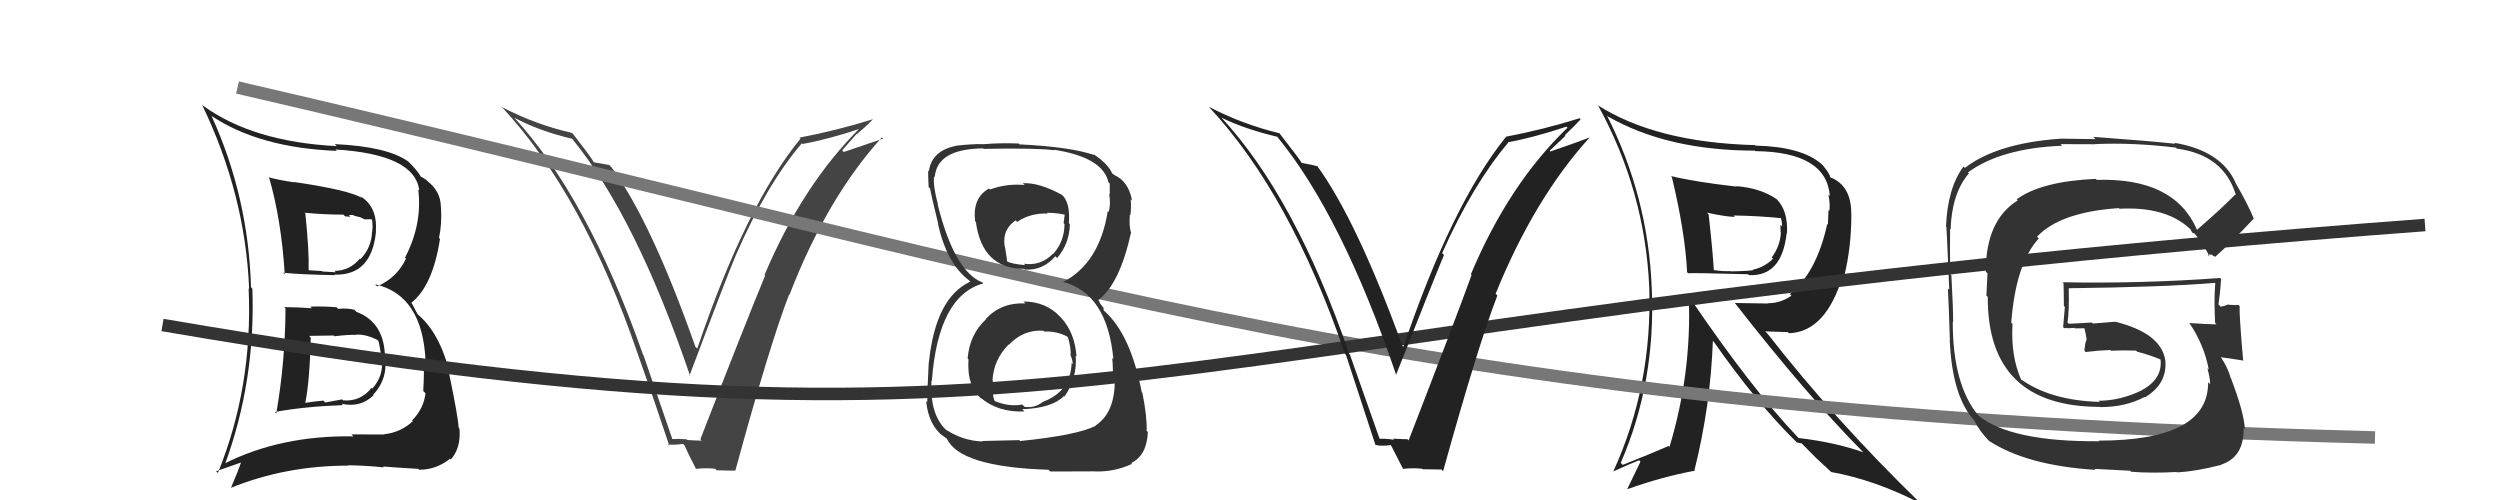
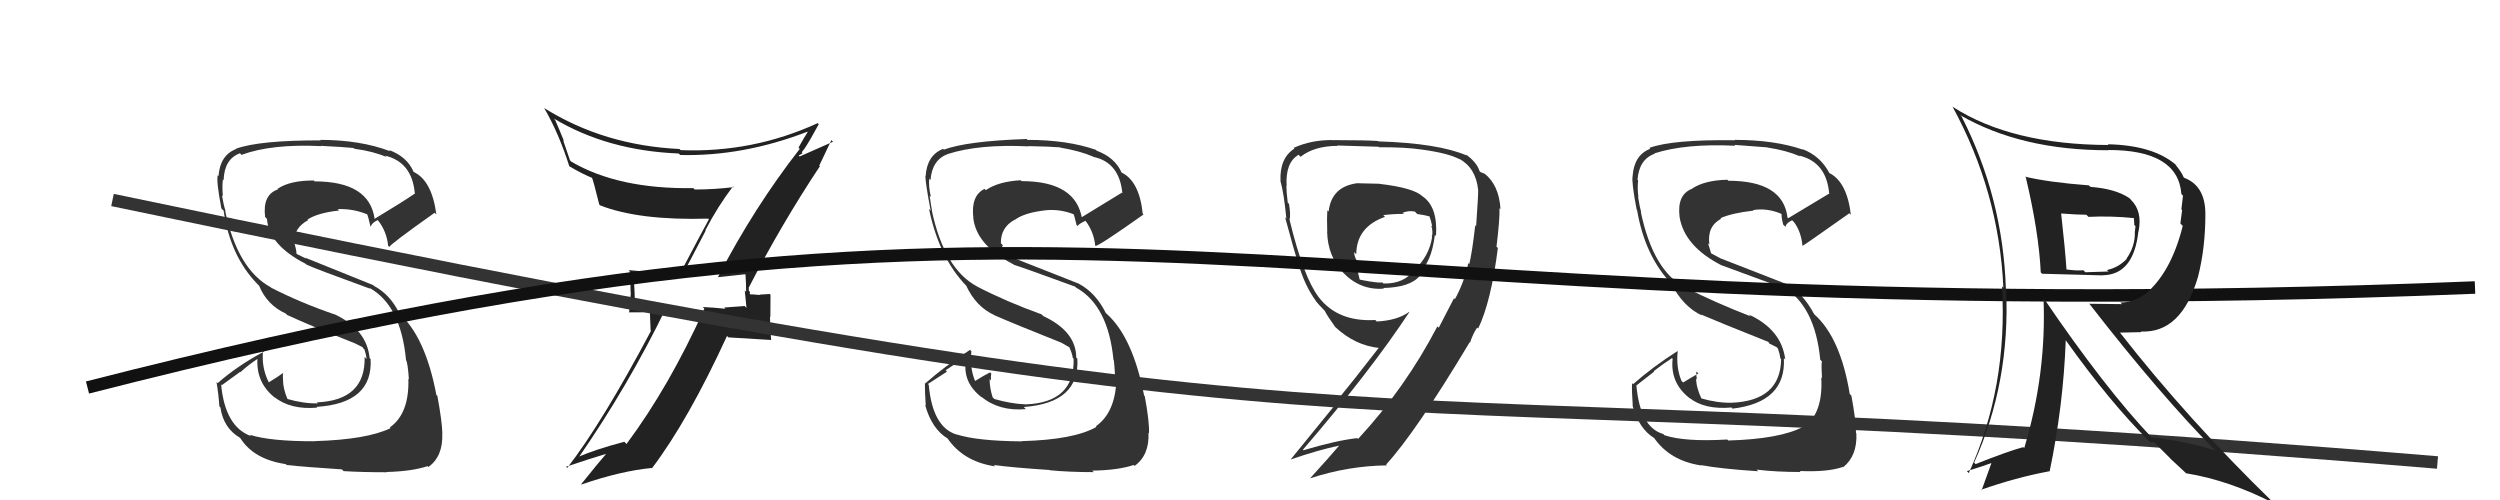
<svg xmlns="http://www.w3.org/2000/svg" width="200" height="40" viewBox="0,0,200,40">
-   <path fill="#444" d="M53.78 35.18L53.82 35.22L51.48 28.42L51.45 28.39Q46.98 15.70 41.04 9.30L41.01 9.27L41.15 9.42Q43.18 10.50 45.77 11.10L45.60 10.93L45.77 11.10Q50.88 17.35 55.22 30.10L55.07 29.96L55.16 30.05Q58.21 21.94 58.90 20.34L58.87 20.32L58.90 20.35Q61.32 14.78 64.14 11.47L64.07 11.40L64.20 11.52Q66.26 11.15 68.89 10.27L68.72 10.11L68.83 10.21Q64.21 14.77 61.16 22.00L61.26 22.10L61.21 22.05Q59.72 25.63 56.03 35.14L56.09 35.20L56.14 35.25Q55.55 35.24 54.98 35.20L54.98 35.19L54.92 35.14Q54.30 35.09 53.73 35.13ZM58.81 37.62L58.81 37.61L58.83 37.64Q61.57 27.59 63.13 23.56L63.12 23.54L63.16 23.58Q66.14 15.86 70.55 10.99L70.63 11.06L70.65 11.09Q69.59 11.44 67.50 12.16L67.37 12.03L68.53 10.71L68.54 10.73Q69.24 10.17 69.85 9.52L69.83 9.51L69.86 9.53Q66.96 10.44 63.95 11.01L63.90 10.96L64.04 11.09Q59.66 16.43 55.78 27.89L55.61 27.72L55.63 27.74Q52.12 17.76 48.92 13.38L48.94 13.40L48.74 13.20Q48.38 13.14 47.50 12.98L47.68 13.16L47.51 12.99Q47.43 12.76 45.83 10.70L45.74 10.62L45.75 10.63Q42.85 9.97 40.14 8.56L40.00 8.42L40.12 8.53Q46.65 15.52 51.02 28.31L51.17 28.45L51.02 28.31Q52.37 32.10 53.55 35.67L53.41 35.53L53.42 35.54Q53.81 35.63 54.65 35.51L54.65 35.52L54.76 35.63Q55.01 36.22 55.70 37.55L55.75 37.60L55.66 37.51Q56.48 37.42 57.21 37.50L57.38 37.67L57.32 37.62Q58.08 37.65 58.84 37.65Z" />
-   <path fill="#222" d="M22.81 24.65L22.74 24.58L22.84 24.68Q22.82 28.93 22.10 33.08L22.03 33.01L21.98 32.96Q24.36 32.52 27.44 32.41L27.45 32.42L27.33 32.30Q28.82 32.64 29.88 31.63L29.84 31.59L29.85 31.59Q30.84 30.51 30.84 29.18L30.78 29.12L30.93 29.27Q30.93 28.97 30.90 28.70L30.77 28.58L30.80 28.60Q30.76 25.79 28.52 24.95L28.44 24.87L28.35 24.78Q27.74 24.63 27.05 24.71L27.02 24.68L26.93 24.58Q25.85 24.49 24.82 24.53L24.95 24.66L24.95 24.66Q23.75 24.57 22.73 24.57ZM21.61 14.24L21.53 14.16L21.51 14.14Q22.51 17.58 22.78 21.95L22.63 21.81L22.64 21.82Q24.13 21.97 26.80 22.01L26.88 22.09L26.76 21.97Q29.74 22.06 30.08 18.52L30.20 18.64L30.07 18.51Q30.21 16.52 28.80 15.68L28.90 15.78L28.96 15.84Q27.95 15.21 23.53 14.56L23.57 14.60L23.56 14.59Q22.50 14.44 21.58 14.21ZM18.00 37.16L17.99 37.15L17.99 37.16Q20.45 30.48 20.19 23.09L20.22 23.13L20.08 22.98Q19.88 15.78 16.94 9.31L16.92 9.28L16.87 9.24Q20.72 11.83 26.95 12.07L26.99 12.12L26.84 11.96Q33.20 12.35 33.54 15.24L33.54 15.24L33.46 15.16Q33.80 17.94 32.40 20.61L32.49 20.70L32.48 20.69Q31.76 22.22 30.17 22.91L30.16 22.90L30.00 22.74Q33.83 23.60 34.05 28.97L33.87 28.79L33.90 28.81Q33.94 29.88 33.86 31.29L33.86 31.28L34.04 31.46Q33.90 32.69 32.97 33.63L32.92 33.58L33.03 33.69Q32.07 34.59 30.73 34.74L30.66 34.67L30.75 34.76Q29.18 34.75 28.11 34.75L28.16 34.80L28.27 34.91Q22.46 34.81 17.93 37.10ZM30.63 37.31L30.77 37.44L30.64 37.32Q31.60 37.40 33.47 37.51L33.53 37.58L33.54 37.58Q34.90 37.58 36.00 36.70L36.15 36.84L36.06 36.76Q36.88 35.86 36.76 34.30L36.70 34.24L36.70 34.24Q36.64 33.31 35.92 29.84L35.94 29.86L35.99 29.91Q35.18 26.55 33.31 25.06L33.44 25.20L32.96 24.29L32.90 24.23Q34.62 22.87 35.20 19.11L35.24 19.15L35.12 19.03Q35.36 17.97 35.28 16.57L35.23 16.51L35.27 16.55Q35.26 15.29 34.15 14.45L34.16 14.45L34.09 14.38Q33.74 14.15 33.63 14.11L33.67 14.16L33.68 14.16Q33.39 13.61 32.55 12.81L32.63 12.89L32.69 12.94Q31.01 11.72 26.78 11.53L26.79 11.54L26.94 11.69Q20.25 11.35 16.25 8.46L16.34 8.55L16.16 8.37Q19.63 15.57 19.93 23.11L19.86 23.03L19.89 23.07Q20.24 30.92 17.43 37.84L17.29 37.70L19.51 36.92L19.36 36.78Q18.97 37.90 18.47 39.04L18.47 39.04L18.46 39.03Q22.84 37.25 27.87 37.25L27.90 37.27L27.85 37.22Q29.27 37.24 30.71 37.39ZM28.67 26.93L28.49 26.75L28.51 26.77Q29.27 26.73 30.18 27.19L30.25 27.25L30.27 27.27Q30.37 27.61 30.53 28.67L30.55 28.69L30.54 28.69Q30.72 30.05 29.78 31.09L29.65 30.96L29.72 31.03Q28.85 32.14 27.45 32.03L27.37 31.95L26.02 32.20L25.87 32.05Q25.13 32.11 24.41 32.23L24.43 32.25L24.42 32.24Q24.78 30.47 24.86 27.01L24.84 26.99L24.72 26.87Q25.45 26.87 26.71 26.84L26.66 26.79L26.77 26.90Q27.92 26.76 28.53 26.79ZM27.53 17.23L27.61 17.31L28.03 17.34L27.90 17.22Q28.08 17.17 28.27 17.21L28.31 17.25L28.84 17.39L29.18 17.55L29.71 17.54L29.77 17.60Q29.80 17.78 29.80 18.09L29.81 18.10L29.77 18.59L29.76 18.58Q29.72 19.80 28.84 20.73L28.98 20.87L28.80 20.68Q27.97 21.67 26.75 21.67L26.78 21.69L26.86 21.78Q25.78 21.72 25.78 21.72L25.86 21.80L25.74 21.68Q24.38 21.61 24.72 21.61L24.72 21.61L24.69 21.58Q24.74 20.14 24.43 17.10L24.49 17.15L24.36 17.02Q25.95 17.17 27.48 17.17Z" />
-   <path fill="#222" d="M133.74 14.15L133.76 14.17L133.75 14.17Q134.81 18.58 134.97 21.78L135.11 21.92L135.05 21.86Q135.46 21.82 139.84 21.94L139.86 21.95L139.92 22.01Q142.55 22.13 142.93 18.67L142.81 18.54L142.96 18.69Q143.05 16.84 142.13 15.93L142.11 15.90L142.17 15.96Q140.86 15.04 138.88 14.89L138.83 14.83L138.93 14.93Q135.53 14.54 133.66 14.08ZM135.24 23.88L135.16 23.81L135.10 23.74Q135.35 29.81 133.56 35.75L133.64 35.83L133.49 35.68Q132.40 36.16 129.82 37.19L129.81 37.18L129.66 37.03Q132.48 30.53 132.14 23.06L132.16 23.09L132.14 23.06Q131.86 15.74 128.55 9.23L128.66 9.34L128.65 9.33Q133.43 12.05 140.39 12.05L140.46 12.12L140.42 12.09Q146.12 12.15 146.39 15.69L146.34 15.64L146.27 15.57Q146.42 16.26 146.35 16.87L146.28 16.80L146.23 17.97L146.18 17.92Q145.32 21.82 143.19 23.53L143.37 23.71L143.31 23.66Q142.44 24.26 141.41 24.26L141.42 24.28L138.80 24.24L138.78 24.23Q144.54 31.62 149.07 36.19L149.03 36.15L149.08 36.19Q146.81 35.38 143.88 35.04L143.79 34.94L143.77 34.92Q140.10 31.06 135.19 23.83ZM143.71 35.36L143.75 35.40L144.13 35.47L145.25 36.60L145.30 36.65Q145.93 37.24 146.58 37.84L146.50 37.77L146.49 37.76Q150.07 38.41 153.65 40.28L153.63 40.25L153.61 40.23Q146.79 33.61 141.39 26.68L141.21 26.51L143.03 26.57L143.12 26.66Q146.09 26.55 147.43 22.02L147.37 21.96L147.53 22.12Q148.11 19.81 148.11 17.11L148.06 17.06L148.10 17.10Q148.11 14.82 146.39 14.17L146.44 14.22L146.42 14.20Q146.39 13.90 145.82 13.22L145.81 13.21L145.71 13.11Q144.10 11.73 140.45 11.65L140.52 11.72L140.41 11.61Q132.47 11.40 127.79 8.40L127.95 8.56L127.86 8.46Q131.60 15.29 131.94 22.98L131.88 22.92L131.94 22.97Q132.20 30.85 129.07 37.70L129.16 37.78L129.08 37.71Q130.33 37.13 131.13 36.82L131.24 36.93L130.17 39.14L130.17 39.14Q132.94 38.15 135.61 37.65L135.52 37.56L135.56 37.60Q136.84 32.49 137.03 27.27L137.03 27.27L137.10 27.34Q140.48 32.17 143.64 35.29ZM142.54 17.51L142.52 17.49L142.47 17.45Q142.57 17.77 142.57 18.12L142.43 17.97L142.45 18.57L142.47 18.58Q142.43 19.65 141.74 20.60L141.89 20.74L141.84 20.70Q141.15 21.38 140.24 21.57L140.38 21.72L140.27 21.60Q140.08 21.68 138.48 21.71L138.50 21.74L138.46 21.69Q137.87 21.72 137.03 21.60L137.16 21.73L137.11 21.68Q137.03 20.19 136.69 17.14L136.71 17.17L136.55 17.01Q138.11 17.35 138.80 17.35L138.61 17.17L138.69 17.24Q140.53 17.26 142.48 17.45Z" />
-   <path d="M19 7 C88 23,113 33,190 35" stroke="#777" fill="none" />
-   <path d="M13 26 C89 39,87 26,194 18" stroke="#333" fill="none" />
-   <path fill="#222" d="M110.45 35.28L110.42 35.25L107.99 28.36L107.94 28.31Q103.62 15.77 97.68 9.37L97.73 9.42L97.73 9.42Q99.59 10.33 102.18 10.94L102.16 10.93L102.18 10.94Q107.36 17.26 111.70 30.01L111.64 29.95L111.68 30.00Q114.84 22.00 115.52 20.40L115.50 20.38L115.37 20.25Q117.84 14.73 120.66 11.41L120.65 11.40L120.63 11.38Q122.69 11.01 125.32 10.13L125.32 10.14L125.40 10.22Q120.72 14.70 117.67 21.94L117.65 21.92L117.73 21.99Q116.38 25.71 112.69 35.23L112.64 35.18L112.60 35.14Q112.02 35.13 111.45 35.09L111.59 35.24L111.53 35.18Q110.85 35.07 110.28 35.11ZM115.44 37.68L115.31 37.55L115.45 37.69Q118.23 27.68 119.79 23.64L119.82 23.67L119.65 23.50Q122.74 15.89 127.15 11.02L127.17 11.03L127.14 11.01Q126.13 11.40 124.03 12.12L123.97 12.06L125.24 10.86L125.19 10.81Q125.84 10.20 126.45 9.55L126.40 9.50L126.36 9.46Q123.46 10.37 120.46 10.94L120.53 11.02L120.47 10.96Q116.14 16.33 112.26 27.79L112.29 27.82L112.23 27.77Q108.53 17.59 105.33 13.21L105.47 13.36L105.44 13.32Q105.00 13.18 104.12 13.03L104.12 13.04L104.17 13.08Q103.97 12.73 102.37 10.68L102.35 10.65L102.36 10.66Q99.40 9.95 96.70 8.54L96.66 8.50L96.72 8.56Q103.22 15.52 107.60 28.31L107.67 28.39L107.68 28.40Q108.85 32.00 110.03 35.58L110.02 35.57L110.04 35.59Q110.47 35.72 111.31 35.60L111.20 35.49L111.22 35.51Q111.58 36.21 112.26 37.54L112.25 37.54L112.23 37.51Q113.05 37.42 113.78 37.50L113.90 37.62L113.81 37.54Q114.56 37.56 115.32 37.56Z" />
-   <path fill="#333" d="M81.98 24.22L82.04 24.28L82.02 24.27Q80.08 24.19 78.86 25.52L78.93 25.59L78.88 25.54Q77.56 26.77 77.41 28.68L77.47 28.74L77.48 28.74Q77.33 30.92 78.55 31.93L78.50 31.87L78.44 31.81Q79.83 33.00 81.96 32.92L81.85 32.81L81.78 32.74Q84.16 32.65 85.11 31.69L85.10 31.68L85.15 31.73Q86.18 30.29 86.06 28.46L86.08 28.48L86.12 28.51Q85.99 26.64 84.91 25.44L84.86 25.39L84.86 25.39Q83.70 24.12 81.87 24.12ZM82.00 14.84L81.87 14.71L81.97 14.80Q80.53 14.67 79.20 15.16L79.25 15.21L79.12 15.08Q77.78 15.83 78.01 17.70L78.12 17.82L78.07 17.76Q78.58 21.51 81.93 21.51L81.95 21.53L81.99 21.57Q83.44 21.65 84.43 20.50L84.56 20.64L84.57 20.64Q85.55 19.50 85.59 17.94L85.47 17.82L85.51 17.86Q85.64 16.16 84.92 15.55L84.88 15.51L84.96 15.59Q83.11 14.58 81.82 14.66ZM81.69 35.36L81.54 35.21L78.57 35.28L78.61 35.32Q77.02 35.26 75.69 34.38L75.67 34.35L75.82 34.51Q74.36 33.28 74.52 30.43L74.62 30.52L74.55 30.46Q75.06 23.66 78.67 22.67L78.62 22.61L78.60 22.60Q76.34 21.71 75.01 16.34L74.98 16.31L75.04 16.37Q74.64 14.91 74.72 14.11L74.79 14.18L74.78 14.17Q74.96 11.91 78.65 11.87L78.67 11.89L78.69 11.91Q82.91 11.83 84.36 12.02L84.44 12.10L84.32 11.98Q88.23 12.58 88.68 14.59L88.73 14.64L88.78 14.69Q88.78 15.19 88.78 15.57L88.87 15.65L88.73 15.51Q88.88 16.35 88.69 16.96L88.69 16.96L88.62 16.89Q87.96 21.06 85.02 22.58L85.11 22.67L84.97 22.53Q88.57 23.43 89.07 28.72L89.01 28.66L88.98 28.64Q89.01 28.82 89.05 30.11L89.01 30.07L89.18 30.24Q89.25 32.97 87.65 34.04L87.67 34.06L87.66 34.06Q86.18 34.82 81.62 35.28ZM83.96 37.66L84.02 37.72L87.28 37.71L87.27 37.70Q89.04 37.83 90.56 37.11L90.57 37.12L90.50 37.04Q91.75 36.43 91.83 34.56L91.67 34.41L91.73 34.47Q91.78 33.37 91.39 31.43L91.37 31.41L91.34 31.38Q90.45 26.75 88.35 24.88L88.29 24.82L88.28 24.62L88.00 24.27L87.93 24.09L87.86 24.01Q89.58 22.72 90.49 18.57L90.33 18.41L90.46 18.54Q90.32 18.02 90.39 17.18L90.54 17.33L90.43 17.22Q90.52 16.55 90.45 15.94L90.49 15.98L90.57 16.06Q90.28 14.48 89.10 13.98L89.17 14.06L89.13 13.98L88.92 13.84L88.99 13.91Q88.70 13.16 87.52 12.36L87.47 12.31L87.53 12.34L87.63 12.43Q85.64 11.74 81.56 11.55L81.47 11.46L81.49 11.48Q79.99 11.42 78.62 11.54L78.67 11.59L78.61 11.53Q77.75 11.51 76.46 11.66L76.49 11.69L76.47 11.67Q74.54 12.06 74.31 13.69L74.40 13.79L74.25 13.64Q74.25 14.17 74.29 14.97L74.41 15.09L74.41 15.09Q74.49 15.60 75.07 17.96L75.03 17.92L75.04 17.93Q75.75 21.08 77.50 22.41L77.62 22.53L77.59 22.49L77.62 22.53Q74.84 23.82 74.31 29.00L74.36 29.05L74.30 28.99Q74.18 31.27 74.18 32.18L74.12 32.12L74.09 32.09Q74.28 33.99 75.46 34.91L75.34 34.79L75.30 34.75Q75.50 34.92 75.77 35.11L75.78 35.11L75.74 35.07Q76.76 37.36 83.88 37.58ZM83.55 26.51L83.54 26.51L83.57 26.53Q84.49 26.47 85.37 26.92L85.39 26.95L85.44 26.99Q85.69 27.86 85.65 28.39L85.77 28.51L85.62 28.35Q85.82 28.83 85.82 29.13L85.83 29.14L85.73 29.04Q85.66 31.33 83.38 32.17L83.51 32.30L83.39 32.18Q82.77 32.66 81.97 32.55L81.85 32.43L81.78 32.36Q80.76 32.56 79.62 32.10L79.58 32.06L79.54 32.02Q79.35 31.45 79.43 30.46L79.50 30.54L79.40 30.44Q79.49 28.77 80.69 27.56L80.71 27.58L80.71 27.58Q81.89 26.34 83.49 26.46ZM83.74 17.00L83.80 17.06L83.76 17.02Q84.70 17.04 85.23 17.19L85.18 17.14L85.09 17.85L85.16 17.93Q85.15 19.33 84.24 20.33L84.23 20.33L84.22 20.31Q83.27 21.29 81.90 21.10L82.04 21.23L82.01 21.21Q80.93 21.12 80.51 20.89L80.52 20.90L80.57 20.95Q80.56 20.71 80.44 20.02L80.29 19.87L80.45 20.03Q80.03 18.47 81.25 17.63L81.35 17.73L81.37 17.75Q82.41 17.04 83.82 17.08Z" />
-   <path fill="#333" d="M175.57 18.19L175.77 18.39L175.75 18.36Q173.94 14.20 167.74 14.39L167.75 14.40L167.66 14.31Q163.32 14.50 161.34 15.94L161.30 15.90L161.42 16.03Q158.86 17.62 158.86 21.73L159.00 21.87L158.91 23.65L159.02 23.75Q158.99 32.55 168.01 32.55L167.94 32.48L168.03 32.57Q170.08 32.56 171.56 31.76L171.48 31.68L171.59 31.79Q173.38 30.73 173.23 28.86L173.24 28.87L173.23 28.86Q172.92 26.66 169.23 25.74L169.23 25.74L167.42 25.88L167.35 25.80Q166.46 25.86 165.50 25.90L165.45 25.85L165.40 25.80Q165.54 24.98 165.50 23.07L165.34 22.92L165.48 23.06Q173.05 22.97 177.23 22.63L177.26 22.66L177.22 22.62Q177.16 23.43 177.16 24.23L177.14 24.21L177.16 24.23Q177.17 25.04 177.21 25.84L177.30 25.93L177.32 25.95Q176.17 25.91 176.17 25.91L176.21 25.94L176.16 25.90Q174.73 25.83 175.11 25.83L175.11 25.83L175.20 25.92Q176.32 27.58 176.70 29.55L176.67 29.53L176.59 29.45Q176.81 30.27 176.81 30.73L176.72 30.64L176.65 30.58Q176.69 35.25 167.89 35.25L167.96 35.32L167.94 35.30Q160.87 35.35 158.28 33.25L158.22 33.20L158.30 33.28Q156.22 30.81 156.22 25.75L156.22 25.74L156.25 25.77Q156.26 24.73 156.11 22.02L156.17 22.08L156.02 21.93Q155.98 19.68 156.01 18.31L156.04 18.33L156.05 18.35Q156.14 15.47 157.51 13.87L157.49 13.85L157.44 13.79Q160.10 11.85 164.97 11.66L164.85 11.53L167.60 11.54L167.59 11.53Q170.64 11.39 174.07 11.81L174.16 11.90L174.15 11.89Q177.92 12.39 178.88 15.63L178.77 15.52L178.81 15.57Q177.86 16.56 175.77 18.38ZM177.07 20.48L177.25 20.55L177.23 20.53Q178.45 19.46 180.31 17.48L180.22 17.39L180.29 17.46Q179.85 16.38 178.86 14.66L178.97 14.77L178.87 14.67Q177.75 12.07 173.94 11.42L173.88 11.36L174.02 11.50Q171.77 11.26 167.46 10.95L167.64 11.13L164.79 11.09L164.80 11.10Q159.78 11.45 157.19 13.43L157.04 13.28L157.08 13.32Q155.80 15.05 155.68 18.13L155.60 18.05L155.70 18.15Q155.71 17.70 155.94 23.19L155.93 23.18L155.83 23.07Q155.91 24.49 155.99 27.23L155.86 27.10L155.98 27.22Q156.17 31.68 157.92 33.62L157.94 33.63L157.92 33.61Q158.37 34.52 159.24 35.40L159.10 35.26L159.09 35.25Q162.12 37.24 167.64 37.59L167.56 37.51L170.42 37.66L170.49 37.74Q172.11 37.87 174.13 37.76L174.15 37.78L174.16 37.79Q175.62 37.72 177.71 37.19L177.68 37.16L177.69 37.17Q179.53 36.57 179.49 34.25L179.57 34.33L179.59 34.35Q179.54 33.05 178.48 30.27L178.49 30.28L178.46 30.25Q178.23 29.41 177.69 28.61L177.63 28.55L177.67 28.58Q178.32 28.66 179.50 28.85L179.41 28.76L179.45 28.80Q179.13 25.17 179.17 24.48L179.18 24.50L179.08 24.40Q178.72 24.42 178.30 24.38L178.27 24.35L178.27 24.35Q178.04 24.46 177.66 24.54L177.56 24.44L177.48 24.36Q177.62 23.39 177.69 22.33L177.66 22.29L177.61 22.24Q171.29 22.70 165.01 22.58L165.12 22.70L165.08 22.66Q165.11 23.56 165.11 24.48L165.19 24.55L165.05 26.17L165.13 26.25Q165.53 26.27 165.95 26.23L165.95 26.23L165.99 26.27Q166.40 26.26 166.85 26.26L166.81 26.22L166.71 26.11Q166.90 26.76 166.93 27.25L166.81 27.13L166.89 27.21Q166.79 27.56 166.75 28.06L166.83 28.14L166.85 28.16Q167.80 28.04 168.82 28.00L168.81 27.98L168.88 28.06Q169.86 28.01 170.89 28.05L170.98 28.14L170.99 28.14Q172.07 28.42 172.94 28.80L172.81 28.67L172.76 28.67L172.84 28.74Q173.03 30.30 171.35 31.21L171.37 31.23L171.36 31.22Q169.61 32.06 167.90 32.06L168.05 32.22L167.98 32.15Q164.04 32.05 161.61 30.30L161.68 30.37L161.70 30.40Q160.85 28.47 161.00 25.92L161.00 25.92L160.90 25.82Q161.26 21.08 163.10 19.08L163.04 19.01L162.96 18.94Q164.82 16.96 169.51 16.65L169.63 16.78L169.55 16.70Q173.24 16.50 175.18 18.29L175.14 18.25L175.25 18.36Q175.26 18.41 175.38 18.60L175.42 18.64L175.56 18.67L175.53 18.64Q176.21 19.43 176.78 20.54L176.61 20.37L176.95 20.37Z" />
+   <path fill="#333" d="M138.17 35.15L138.31 35.29L138.18 35.16Q134.80 35.36 133.16 34.82L133.12 34.78L133.06 34.72Q131.21 34.20 130.91 30.82L130.92 30.83L132.33 29.73L132.30 29.69Q133.00 29.14 133.76 28.65L133.87 28.76L133.81 28.70Q133.60 30.65 135.19 31.87L135.19 31.86L135.15 31.83Q136.38 32.79 138.51 32.60L138.50 32.58L138.60 32.69Q142.90 32.19 142.71 28.65L142.79 28.73L142.82 28.76Q142.53 26.37 139.90 25.16L140.00 25.25L140.06 25.31Q137.14 24.18 134.78 22.97L134.71 22.90L134.79 22.98Q132.26 21.66 131.27 16.98L131.19 16.89L131.30 17.01Q131.17 16.53 131.05 15.77L131.03 15.75L131.07 15.79Q130.98 15.01 131.05 14.44L131.04 14.42L131.00 14.39Q131.12 12.75 132.37 12.30L132.35 12.28L132.35 12.27Q134.83 11.47 138.82 11.66L138.75 11.59L138.75 11.59Q140.59 11.72 141.39 11.79L141.34 11.75L141.39 11.80Q142.93 12.04 143.99 12.50L144.01 12.51L143.95 12.45Q146.10 12.97 146.33 15.44L146.37 15.48L146.36 15.47Q145.26 16.12 143.05 17.46L142.96 17.36L143.00 17.40Q142.65 14.46 138.27 14.46L138.19 14.38L138.19 14.38Q136.33 14.42 135.34 15.11L135.40 15.17L135.34 15.11Q134.14 15.59 134.37 17.38L134.32 17.33L134.37 17.38Q134.76 19.71 137.73 21.23L137.68 21.18L137.72 21.22Q138.23 21.42 142.72 23.06L142.62 22.96L142.57 22.91Q145.20 24.40 145.62 28.78L145.79 28.95L145.76 28.92Q145.69 29.00 145.76 30.25L145.86 30.35L145.70 30.19Q145.87 33.06 144.31 34.17L144.38 34.24L144.27 34.13Q142.44 35.12 138.26 35.24ZM140.67 37.72L140.51 37.56L140.52 37.57Q142.08 37.76 144.06 37.76L144.07 37.78L143.98 37.68Q146.17 37.78 147.42 37.36L147.34 37.27L147.45 37.38Q148.59 36.47 148.51 34.68L148.48 34.64L148.48 34.65Q148.49 33.70 148.11 31.65L148.15 31.69L147.98 31.52Q147.24 27.01 145.14 25.14L145.09 25.09L145.13 25.13Q144.22 23.42 142.89 22.70L142.91 22.72L137.62 20.66L137.61 20.65Q137.24 20.44 136.79 20.21L136.91 20.34L136.80 19.96L136.64 19.46L136.75 19.56Q136.55 18.11 137.69 17.50L137.71 17.52L137.64 17.45Q138.57 17.04 140.28 16.85L140.28 16.85L140.24 16.81Q141.30 16.62 142.45 17.08L142.43 17.06L142.56 17.19Q142.46 17.13 142.65 17.96L142.75 18.06L142.84 18.15Q142.88 17.85 143.37 17.62L143.34 17.59L143.52 17.77Q144.09 18.53 144.20 19.67L144.22 19.69L144.20 19.67Q144.29 19.65 147.95 17.06L148.05 17.16L148.07 17.18Q147.75 14.50 146.30 13.82L146.31 13.83L146.37 13.88Q145.63 12.46 144.19 11.93L144.32 12.06L144.23 11.97Q141.97 11.19 138.77 11.19L138.86 11.29L138.80 11.22Q133.81 11.15 131.95 11.83L132.09 11.98L132.02 11.90Q130.73 12.40 130.61 14.08L130.55 14.01L130.61 14.08Q130.51 14.55 130.93 16.76L130.92 16.75L130.96 16.78Q131.59 20.50 133.76 22.75L133.77 22.75L133.70 22.69Q134.66 24.55 136.16 25.24L136.03 25.11L136.08 25.16Q137.52 25.78 141.44 27.34L141.52 27.41L141.54 27.48L142.13 27.77L142.30 27.97L142.24 27.91Q142.39 28.33 142.43 28.67L142.40 28.64L142.49 28.74Q142.44 32.07 138.51 32.22L138.59 32.30L138.52 32.22Q137.36 32.24 136.06 31.86L136.02 31.82L136.14 31.94Q135.69 31.00 135.69 30.27L135.82 30.40L135.76 30.34Q135.68 29.99 135.71 29.72L135.72 29.73L135.87 29.88Q135.45 30.11 134.65 30.60L134.52 30.47L134.52 30.47Q134.07 29.41 134.22 28.04L134.18 28.00L134.24 28.06Q132.24 29.33 130.64 30.74L130.57 30.66L130.56 30.66Q130.54 31.40 130.62 32.43L130.60 32.42L130.59 32.40Q131.10 34.32 132.39 35.08L132.39 35.08L132.29 34.98Q133.56 36.86 136.11 37.24L136.02 37.15L136.08 37.21Q137.71 37.51 140.64 37.70Z" />
+   <path fill="#222" d="M57.55 22.24L57.52 22.21L57.49 22.17Q58.21 22.10 59.62 21.94L59.61 21.93L59.64 21.97Q59.69 22.70 59.69 23.35L59.58 23.23L59.72 24.63L59.57 24.48Q58.77 24.53 57.94 24.60L57.91 24.57L58.03 24.70Q57.06 24.60 56.22 24.56L56.36 24.70L56.35 24.69Q53.55 30.91 50.12 35.52L50.08 35.48L49.95 35.34Q47.45 36.00 46.15 36.61L46.30 36.76L46.23 36.69Q50.25 30.89 53.30 24.61L53.28 24.59L50.81 24.74L50.79 24.72Q50.80 23.40 50.68 22.07L50.68 22.06L50.70 22.08Q52.61 22.24 54.67 22.24L54.54 22.12L56.46 18.44L56.43 18.42Q57.42 16.51 58.64 14.91L58.69 14.97L58.70 14.97Q57.17 15.16 55.57 15.16L55.48 15.06L55.47 15.05Q49.47 15.14 45.70 12.93L45.60 12.83L45.05 11.22L45.12 11.29Q44.79 10.46 44.41 9.59L44.30 9.48L44.29 9.47Q48.58 12.05 54.29 12.28L54.40 12.38L54.42 12.40Q59.44 12.52 64.58 10.54L64.61 10.56L64.61 10.57Q64.37 10.93 63.88 11.81L64.04 11.97L63.98 11.91Q60.31 16.62 57.45 22.14ZM65.63 13.33L65.54 13.25L66.51 11.21L66.64 11.34Q65.65 11.79 63.97 12.52L63.90 12.44L64.21 12.26L64.14 12.19Q64.24 12.02 64.35 11.91L64.39 11.95L64.35 11.91Q64.78 11.27 65.50 9.94L65.45 9.88L65.42 9.85Q60.20 12.24 54.45 12.01L54.36 11.92L54.36 11.92Q48.32 11.63 43.56 8.66L43.67 8.77L43.52 8.62Q44.71 10.66 45.55 13.32L45.51 13.28L45.51 13.28Q46.64 13.95 47.44 14.26L47.37 14.19L47.34 14.16Q47.48 14.49 47.94 16.36L47.93 16.35L48.01 16.43Q51.13 17.65 56.65 17.49L56.62 17.46L56.71 17.55Q56.39 18.11 54.41 21.87L54.40 21.86L54.40 21.86Q52.28 21.80 50.30 21.61L50.28 21.59L50.37 21.68Q50.45 22.52 50.45 23.40L50.47 23.41L50.33 24.99L51.99 24.98L52.05 26.44L52.08 26.47Q48.16 33.85 45.38 37.43L45.31 37.37L45.28 37.34Q47.05 36.74 48.68 36.25L48.68 36.25L48.61 36.17Q47.86 37.03 46.49 38.74L46.59 38.83L46.51 38.76Q49.69 37.67 52.13 37.44L52.06 37.38L52.15 37.47Q55.04 33.66 58.16 26.88L58.27 26.99L61.72 27.20L61.69 27.18Q61.60 26.25 61.60 25.33L61.63 25.36L61.64 23.58L61.58 23.52Q61.32 23.53 60.77 23.57L60.77 23.57L60.80 23.60Q60.15 23.54 59.88 23.54L59.96 23.62L60.02 23.67Q59.96 23.50 60.00 23.35L59.90 23.25L59.90 22.98L59.91 22.99Q62.51 17.94 65.59 13.30Z" />
+   <path fill="#333" d="M25.13 35.25L25.15 35.28L25.18 35.30Q21.61 35.31 19.98 34.78L19.98 34.78L20.08 34.89Q18.00 34.13 17.69 30.75L17.75 30.81L19.21 29.75L19.24 29.77Q19.89 29.17 20.65 28.68L20.64 28.67L20.60 28.62Q20.45 30.64 22.05 31.86L21.98 31.79L21.94 31.76Q23.25 32.80 25.39 32.61L25.41 32.64L25.32 32.55Q29.84 32.27 29.65 28.73L29.65 28.73L29.57 28.65Q29.35 26.34 26.72 25.12L26.75 25.14L26.76 25.15Q24.04 24.22 21.68 23.01L21.61 22.93L21.66 22.98Q19.00 21.54 18.01 16.86L18.15 17.00L18.05 16.90Q17.88 16.39 17.76 15.63L17.78 15.64L17.83 15.69Q17.76 14.93 17.83 14.36L17.89 14.42L17.89 14.42Q17.94 12.72 19.20 12.26L19.27 12.34L19.32 12.39Q21.71 11.50 25.70 11.69L25.63 11.62L25.69 11.67Q27.49 11.76 28.29 11.84L28.30 11.85L28.35 11.90Q29.85 12.10 30.92 12.56L30.86 12.50L30.80 12.45Q32.95 12.96 33.18 15.43L33.18 15.43L33.21 15.47Q32.17 16.18 29.96 17.51L29.89 17.44L29.97 17.51Q29.55 14.51 25.17 14.51L25.06 14.39L25.10 14.44Q23.19 14.43 22.20 15.11L22.14 15.05L22.24 15.15Q20.99 15.57 21.21 17.36L21.21 17.36L21.36 17.51Q21.49 19.58 24.46 21.11L24.41 21.06L24.52 21.17Q25.13 21.47 29.62 23.10L29.45 22.93L29.54 23.02Q32.06 24.40 32.48 28.78L32.60 28.90L32.48 28.78Q32.63 29.08 32.71 30.34L32.68 30.31L32.67 30.31Q32.75 33.09 31.19 34.19L31.07 34.07L31.25 34.25Q29.35 35.17 25.17 35.29ZM27.33 37.53L27.34 37.54L27.49 37.69Q28.96 37.78 30.94 37.78L30.83 37.68L30.92 37.76Q32.95 37.71 34.21 37.29L34.22 37.30L34.28 37.36Q35.46 36.48 35.38 34.69L35.39 34.70L35.39 34.70Q35.37 33.73 34.99 31.67L34.85 31.54L34.91 31.59Q34.03 26.95 31.94 25.08L31.98 25.12L31.96 25.10Q31.25 23.59 29.92 22.87L29.86 22.81L24.43 20.62L24.50 20.69Q24.22 20.56 23.76 20.33L23.72 20.29L23.69 20.00L23.58 19.54L23.49 19.45Q23.51 18.22 24.65 17.61L24.52 17.48L24.61 17.56Q25.41 17.03 27.13 16.84L27.12 16.83L27.01 16.73Q28.22 16.68 29.36 17.14L29.41 17.19L29.38 17.15Q29.44 17.26 29.63 18.09L29.63 18.09L29.67 18.13Q29.72 17.84 30.21 17.61L30.25 17.64L30.24 17.63Q30.94 18.52 31.05 19.66L31.19 19.80L31.15 19.76Q31.12 19.61 34.77 17.02L34.86 17.11L34.91 17.16Q34.55 14.44 33.10 13.76L33.10 13.75L33.08 13.73Q32.56 12.53 31.12 12.00L31.05 11.93L31.22 12.10Q28.82 11.19 25.62 11.19L25.69 11.26L25.67 11.23Q20.74 11.22 18.87 11.90L18.83 11.86L18.89 11.92Q17.60 12.42 17.48 14.09L17.51 14.12L17.42 14.02Q17.29 14.47 17.71 16.68L17.75 16.72L17.89 16.85Q18.41 20.46 20.58 22.71L20.63 22.76L20.73 22.86Q21.36 24.40 22.87 25.09L23.04 25.27L22.96 25.19Q24.53 25.93 28.45 27.49L28.42 27.46L28.38 27.46L29.00 27.77L29.09 27.90L29.16 27.97Q29.29 28.37 29.33 28.71L29.25 28.64L29.17 28.55Q29.26 32.03 25.34 32.19L25.40 32.24L25.42 32.27Q24.26 32.29 22.97 31.91L22.97 31.92L23.01 31.95Q22.64 31.09 22.64 30.37L22.68 30.40L22.64 30.36Q22.61 30.07 22.65 29.80L22.64 29.79L22.67 29.82Q22.30 30.10 21.50 30.59L21.55 30.64L21.51 30.60Q20.89 29.38 21.05 28.01L21.05 28.01L21.15 28.11Q19.01 29.25 17.41 30.65L17.43 30.67L17.32 30.56Q17.48 31.48 17.55 32.51L17.44 32.39L17.63 32.59Q17.88 34.25 19.18 35.01L19.17 35.00L19.24 35.07Q20.31 36.75 22.86 37.13L23.02 37.29L22.93 37.20Q24.42 37.36 27.35 37.55Z" />
+   <path d="M9 16 C119 39,99 29,195 37" stroke="#333" fill="none" />
+   <path fill="#333" d="M81.68 35.23L81.71 35.26L81.76 35.31Q78.15 35.28 76.52 34.75L76.59 34.82L76.52 34.76Q74.60 34.17 74.30 30.78L74.23 30.72L75.76 29.73L75.65 29.62Q76.40 29.11 77.16 28.62L77.32 28.77L77.29 28.75Q76.95 30.57 78.54 31.79L78.57 31.81L78.49 31.73Q79.94 32.92 82.07 32.73L81.95 32.61L81.90 32.56Q86.38 32.24 86.19 28.70L86.08 28.59L86.10 28.61Q86.09 26.51 83.47 25.29L83.38 25.20L83.33 25.15Q80.52 24.14 78.16 22.92L78.26 23.01L78.17 22.92Q75.53 21.51 74.54 16.82L74.69 16.97L74.56 16.84Q74.48 16.42 74.37 15.66L74.34 15.63L74.47 15.76Q74.27 14.87 74.34 14.30L74.47 14.43L74.44 14.40Q74.57 12.78 75.83 12.32L75.83 12.33L75.83 12.32Q78.30 11.52 82.30 11.71L82.18 11.60L82.27 11.69Q84.02 11.72 84.82 11.79L84.89 11.86L84.83 11.81Q86.39 12.07 87.45 12.53L87.46 12.53L87.47 12.55Q89.56 12.99 89.79 15.47L89.78 15.46L89.74 15.42Q88.66 16.09 86.45 17.43L86.51 17.48L86.57 17.55Q86.11 14.49 81.73 14.49L81.66 14.43L81.66 14.42Q79.86 14.52 78.87 15.21L78.81 15.16L78.76 15.11Q77.65 15.66 77.87 17.45L77.88 17.45L77.86 17.43Q78.11 19.63 81.08 21.15L80.98 21.06L81.12 21.19Q81.52 21.29 86.01 22.93L86.15 23.06L86.09 23.01Q88.66 24.44 89.08 28.81L89.17 28.90L89.11 28.84Q89.14 29.02 89.22 30.28L89.31 30.37L89.31 30.37Q89.23 33.00 87.67 34.10L87.77 34.20L87.72 34.15Q85.93 35.18 81.74 35.29ZM84.06 37.68L83.92 37.55L83.99 37.62Q85.52 37.77 87.50 37.77L87.33 37.60L87.37 37.65Q89.44 37.62 90.69 37.20L90.75 37.25L90.77 37.27Q91.96 36.41 91.88 34.62L91.91 34.65L91.92 34.66Q91.96 33.75 91.58 31.69L91.42 31.53L91.53 31.64Q90.61 26.95 88.52 25.09L88.39 24.97L88.46 25.03Q87.66 23.43 86.33 22.71L86.32 22.70L80.99 20.60L81.06 20.68Q80.73 20.50 80.27 20.27L80.36 20.36L80.12 19.85L80.23 19.62L80.07 19.46Q80.05 18.18 81.19 17.57L81.20 17.58L81.20 17.58Q81.96 17.01 83.68 16.82L83.57 16.72L83.68 16.82Q84.83 16.71 85.97 17.17L85.94 17.14L85.84 17.04Q85.94 17.18 86.13 18.02L86.08 17.97L86.19 18.08Q86.35 17.89 86.84 17.66L86.81 17.64L86.83 17.65Q87.50 18.52 87.62 19.66L87.66 19.70L87.63 19.67Q87.82 19.75 91.48 17.16L91.34 17.02L91.42 17.11Q91.15 14.47 89.70 13.79L89.80 13.88L89.73 13.81Q89.19 12.59 87.74 12.06L87.63 11.94L87.68 11.99Q85.39 11.19 82.20 11.19L82.28 11.28L82.13 11.12Q77.38 11.28 75.51 11.97L75.39 11.85L75.45 11.91Q74.16 12.41 74.05 14.09L73.94 13.98L74.03 14.07Q74.03 14.63 74.45 16.84L74.41 16.81L74.32 16.71Q75.13 20.61 77.30 22.86L77.21 22.77L77.29 22.84Q78.07 24.54 79.57 25.22L79.57 25.22L79.58 25.23Q81.05 25.88 84.97 27.44L84.87 27.35L84.90 27.41L85.63 27.83L85.55 27.79L85.55 27.79Q85.78 28.29 85.82 28.63L85.90 28.71L85.89 28.70Q85.99 32.19 82.07 32.35L81.95 32.22L82.07 32.35Q80.85 32.30 79.55 31.92L79.44 31.81L79.41 31.78Q79.17 31.04 79.17 30.32L79.22 30.37L79.28 30.43Q79.26 30.14 79.30 29.88L79.31 29.89L79.21 29.79Q78.77 30.00 77.97 30.50L77.96 30.48L78.04 30.56Q77.56 29.47 77.71 28.10L77.64 28.02L77.60 27.99Q75.61 29.27 74.01 30.68L73.95 30.62L73.99 30.66Q73.99 31.42 74.06 32.45L74.06 32.45L74.01 32.40Q74.55 34.34 75.84 35.10L75.70 34.96L75.78 35.04Q77.06 36.93 79.61 37.31L79.51 37.21L79.50 37.20Q81.05 37.41 83.98 37.60Z" />
+   <path fill="#333" d="M110.29 14.63L110.36 14.70L108.64 14.66L108.63 14.65Q106.52 14.90 106.29 16.92L106.22 16.85L106.19 16.82Q106.14 17.57 106.18 18.56L106.20 18.58L106.17 18.55Q106.22 20.50 107.47 21.83L107.53 21.88L107.43 21.79Q108.81 23.24 110.71 23.09L110.72 23.10L110.66 23.04Q112.82 22.99 113.58 22.07L113.45 21.94L113.43 21.93Q114.52 21.04 114.79 18.79L114.73 18.73L114.88 18.88Q115.04 16.53 113.78 15.69L113.91 15.82L113.77 15.68Q113.04 15.02 110.37 14.71ZM116.40 23.94L116.32 23.86L115.10 26.22L114.99 26.11Q112.42 31.04 108.65 35.11L108.62 35.09L108.59 35.05Q106.97 35.22 104.27 36.02L104.22 35.97L104.23 35.98Q109.60 29.74 112.76 24.95L112.75 24.94L112.75 24.94Q111.78 25.64 110.14 25.72L109.97 25.55L110.03 25.60Q107.04 25.77 105.51 23.79L105.44 23.72L105.49 23.76Q104.28 22.17 103.17 17.61L103.27 17.70L103.16 17.59Q103.27 17.24 103.12 16.31L102.96 16.15L103.02 16.21Q102.91 15.32 102.91 14.87L102.82 14.77L102.93 14.89Q102.82 12.99 103.89 12.38L104.03 12.53L104.05 12.54Q105.15 11.67 107.02 11.67L107.14 11.79L106.99 11.64Q110.29 11.74 110.29 11.74L110.21 11.66L110.33 11.78Q112.45 11.77 113.70 11.96L113.67 11.92L113.71 11.96Q115.86 12.25 116.77 12.74L116.68 12.64L116.72 12.69Q118.06 13.42 118.25 15.17L118.32 15.25L118.25 15.17Q118.28 15.43 118.09 18.09L118.14 18.15L118.02 18.02Q117.76 20.28 117.54 21.12L117.54 21.13L117.46 21.05Q117.16 22.53 116.39 23.94ZM118.17 26.20L118.16 26.19L118.25 26.29Q119.29 24.13 119.83 19.83L119.86 19.87L119.72 19.73Q119.99 17.52 119.96 16.65L119.95 16.64L120.04 16.73Q119.92 14.78 118.74 13.87L118.77 13.90L118.45 13.77L118.37 13.70Q118.14 12.96 117.22 12.32L117.25 12.34L117.34 12.44Q115.07 11.46 110.27 11.31L110.25 11.29L110.25 11.28Q109.23 11.21 106.79 11.21L106.81 11.23L106.79 11.21Q104.98 11.15 103.49 11.83L103.68 12.02L103.55 11.89Q102.36 12.65 102.44 14.48L102.52 14.55L102.43 14.46Q102.72 15.48 102.91 17.49L102.84 17.42L102.81 17.39Q103.56 20.17 103.83 21.00L103.83 21.00L103.86 21.04Q104.34 22.80 105.29 24.10L105.40 24.21L105.22 24.03Q105.50 24.38 105.88 24.76L105.91 24.79L105.99 24.88Q106.16 25.24 106.81 26.15L106.80 26.14L106.84 26.18Q108.42 27.65 110.36 27.84L110.29 27.77L110.32 27.80Q108.33 30.38 106.77 32.28L106.84 32.35L103.25 36.76L103.25 36.76Q105.49 35.99 107.13 35.65L107.08 35.60L107.13 35.65Q106.38 36.54 104.82 38.25L104.81 38.24L104.83 38.26Q107.84 37.27 110.96 37.23L110.95 37.22L110.89 37.16Q113.24 34.61 117.58 27.37L117.62 27.41L117.57 27.44L117.59 27.45Q117.83 26.70 118.17 26.21ZM112.19 16.99L112.27 17.07L112.21 17.02Q112.74 16.82 113.20 16.93L113.27 17.01L113.38 17.12Q114.01 17.21 114.39 17.32L114.24 17.17L114.35 17.28Q114.50 17.70 114.58 18.12L114.56 18.10L114.50 18.05Q114.66 18.55 114.55 18.93L114.38 18.76L114.57 18.96Q114.34 20.48 113.16 21.58L113.23 21.65L113.16 21.58Q112.32 22.72 110.69 22.68L110.73 22.73L110.59 22.59Q110.25 22.67 108.73 22.36L108.72 22.35L108.79 22.42Q108.54 21.52 108.54 20.80L108.46 20.73L108.47 20.73Q108.33 20.40 108.33 20.17L108.49 20.33L108.50 20.34Q108.52 18.15 110.80 17.35L110.62 17.17L110.66 17.21Q111.47 17.11 112.30 17.11Z" />
+   <path d="M7 31 C89 10,99 27,198 23" stroke="#111" fill="none" />
+   <path fill="#222" d="M162.04 14.17L162.13 14.26L162.07 14.21Q163.11 18.59 163.26 21.79L163.32 21.85L163.37 21.90Q163.84 21.92 168.22 22.03L168.18 21.99L168.21 22.02Q170.69 21.99 171.07 18.52L171.08 18.53L171.08 18.53Q171.41 16.91 170.49 16.00L170.38 15.88L170.32 15.83Q169.22 15.10 167.24 14.95L167.18 14.90L167.11 14.83Q163.86 14.58 161.99 14.13ZM163.40 23.75L163.52 23.87L163.48 23.83Q163.73 29.91 161.94 35.84L161.90 35.81L161.86 35.77Q160.63 36.10 158.04 37.13L158.11 37.19L157.93 37.01Q160.83 30.59 160.49 23.12L160.46 23.10L160.47 23.11Q160.24 15.83 156.93 9.32L156.95 9.34L156.81 9.21Q161.68 12.02 168.65 12.02L168.78 12.16L168.62 12.00Q174.24 11.98 174.51 15.52L174.65 15.67L174.64 15.65Q174.59 16.14 174.51 16.75L174.57 16.81L174.43 17.88L174.62 18.07Q173.67 21.88 171.54 23.59L171.49 23.55L171.53 23.58Q170.66 24.20 169.63 24.20L169.76 24.33L167.14 24.30L167.17 24.33Q172.81 31.60 177.34 36.17L177.21 36.04L177.20 36.03Q175.05 35.33 172.12 34.98L172.18 35.04L172.20 35.07Q168.38 31.05 163.47 23.82ZM172.03 35.39L172.03 35.39L172.31 35.36L173.63 36.68L173.65 36.71Q174.11 37.13 174.76 37.74L174.87 37.85L174.88 37.86Q178.38 38.43 181.96 40.29L181.92 40.25L181.84 40.18Q175.01 33.54 169.60 26.61L169.60 26.61L171.32 26.57L171.27 26.52Q174.51 26.68 175.84 22.15L175.75 22.06L175.84 22.15Q176.43 19.84 176.43 17.14L176.51 17.22L176.43 17.14Q176.44 14.87 174.73 14.22L174.66 14.15L174.69 14.18Q174.53 13.76 173.96 13.08L173.99 13.10L174.10 13.21Q172.28 11.62 168.62 11.54L168.77 11.69L168.68 11.60Q160.92 11.57 156.24 8.56L156.12 8.44L156.19 8.51Q159.92 15.33 160.27 23.02L160.28 23.03L160.16 22.91Q160.63 30.99 157.50 37.85L157.48 37.82L157.35 37.69Q158.75 37.26 159.55 36.96L159.40 36.81L158.53 39.22L158.49 39.18Q161.28 38.20 163.95 37.70L163.97 37.72L163.97 37.72Q165.07 32.43 165.26 27.21L165.29 27.25L165.26 27.22Q168.82 32.22 171.98 35.34ZM170.69 17.38L170.72 17.41L170.70 17.39Q170.74 17.65 170.74 17.99L170.84 18.10L170.78 18.61L170.79 18.62Q170.80 19.74 170.12 20.69L170.17 20.74L170.14 20.71Q169.47 21.41 168.56 21.60L168.55 21.60L168.68 21.72Q168.42 21.74 166.83 21.78L166.81 21.76L166.67 21.62Q166.11 21.67 165.27 21.55L165.40 21.68L165.32 21.60Q165.23 20.10 164.89 17.06L164.98 17.15L164.91 17.08Q166.23 17.18 166.91 17.18L167.06 17.33L167.08 17.35Q168.82 17.26 170.76 17.45Z" />
</svg>
